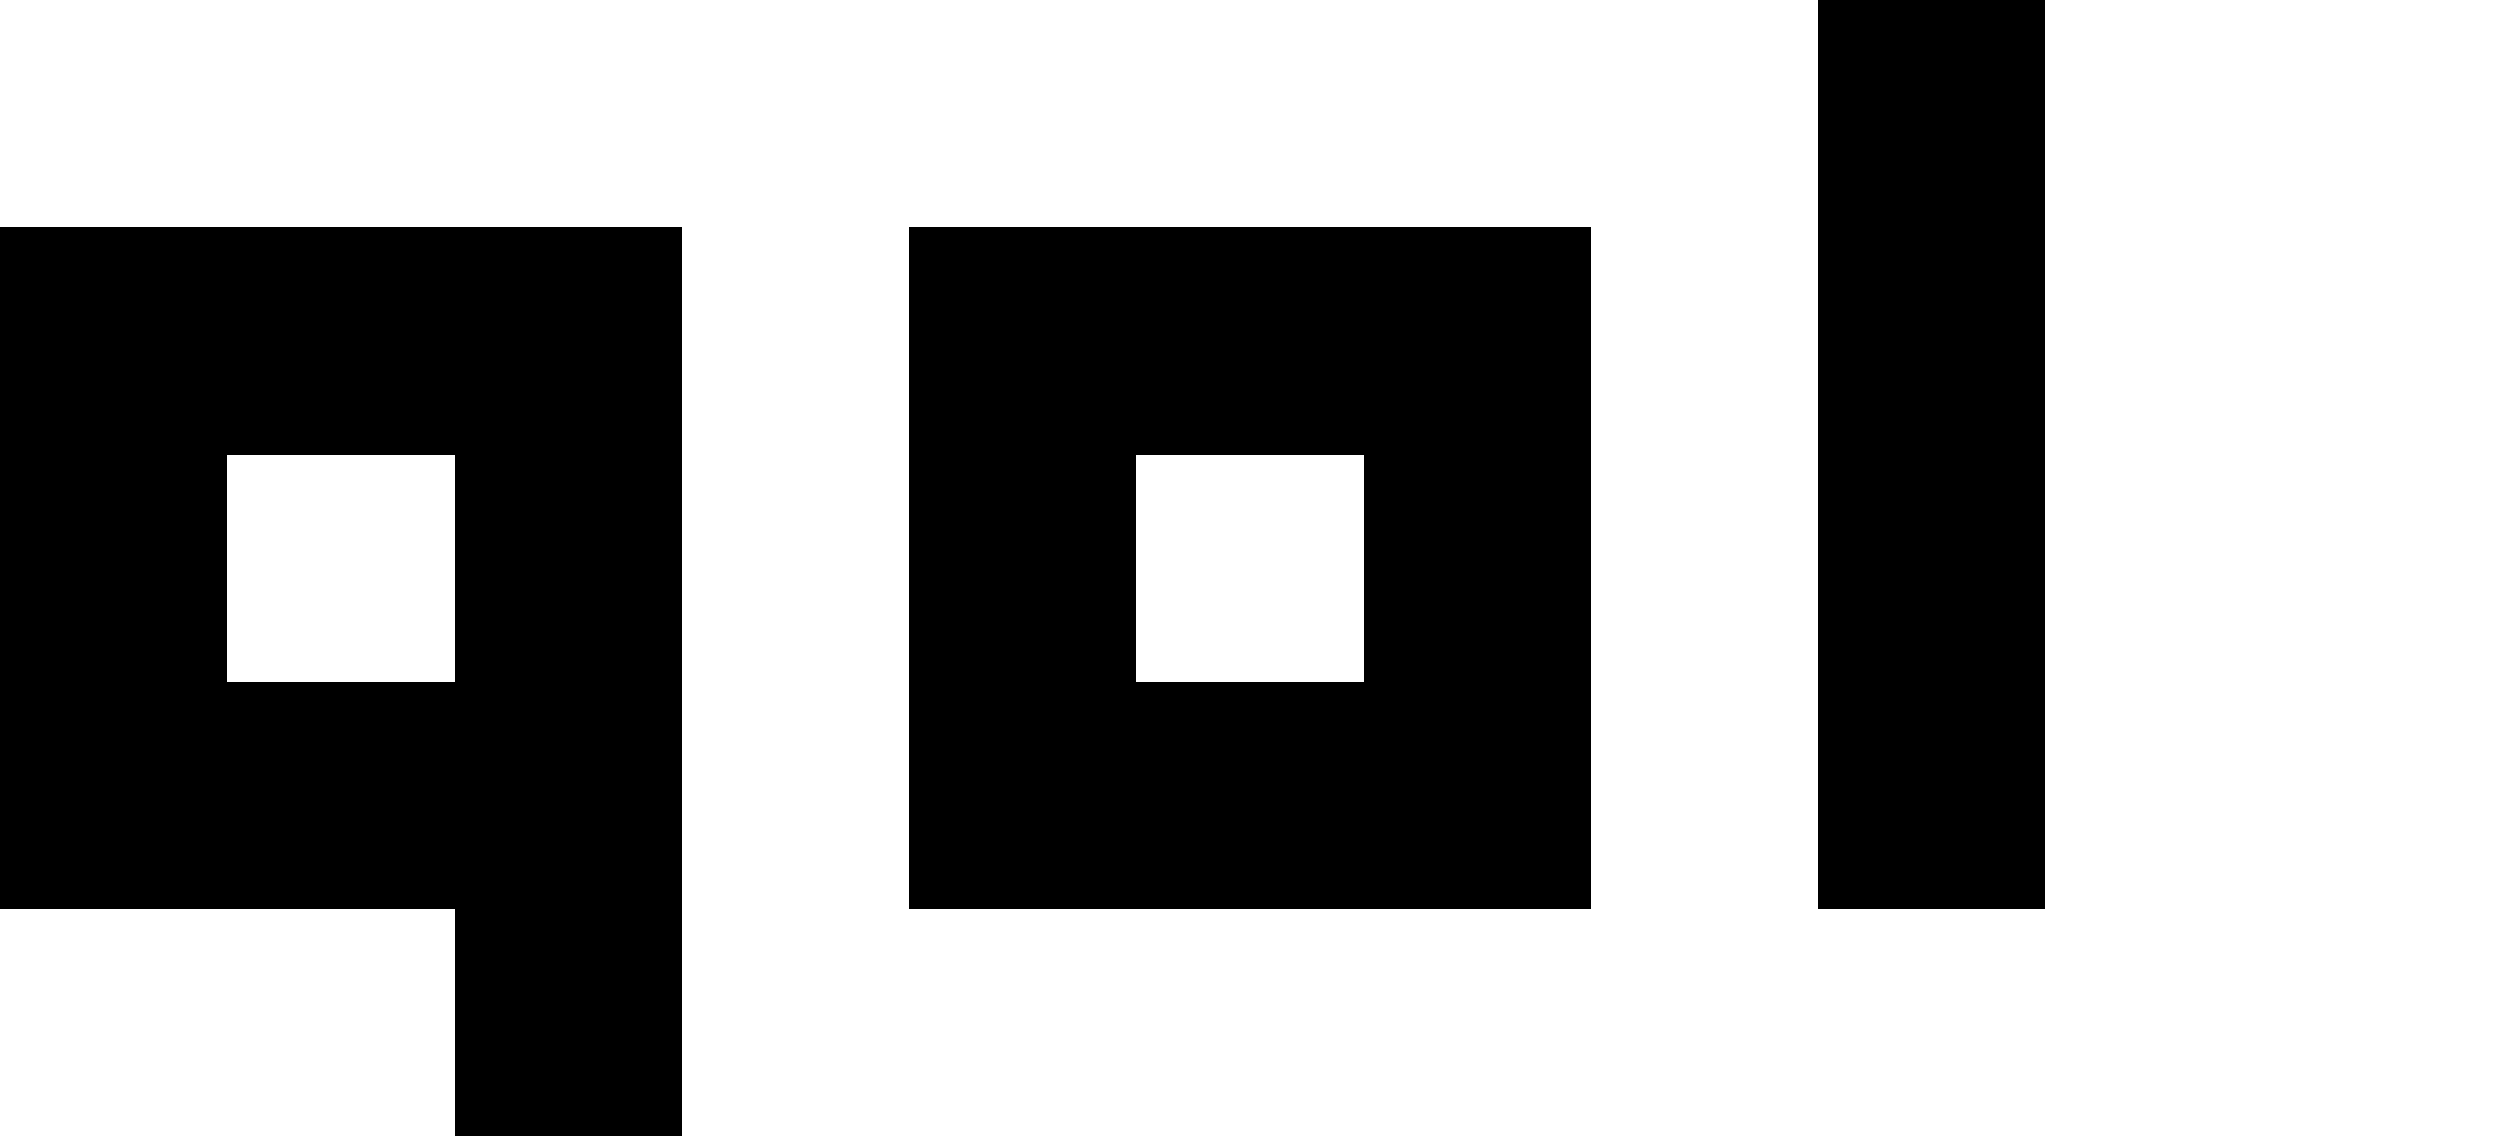
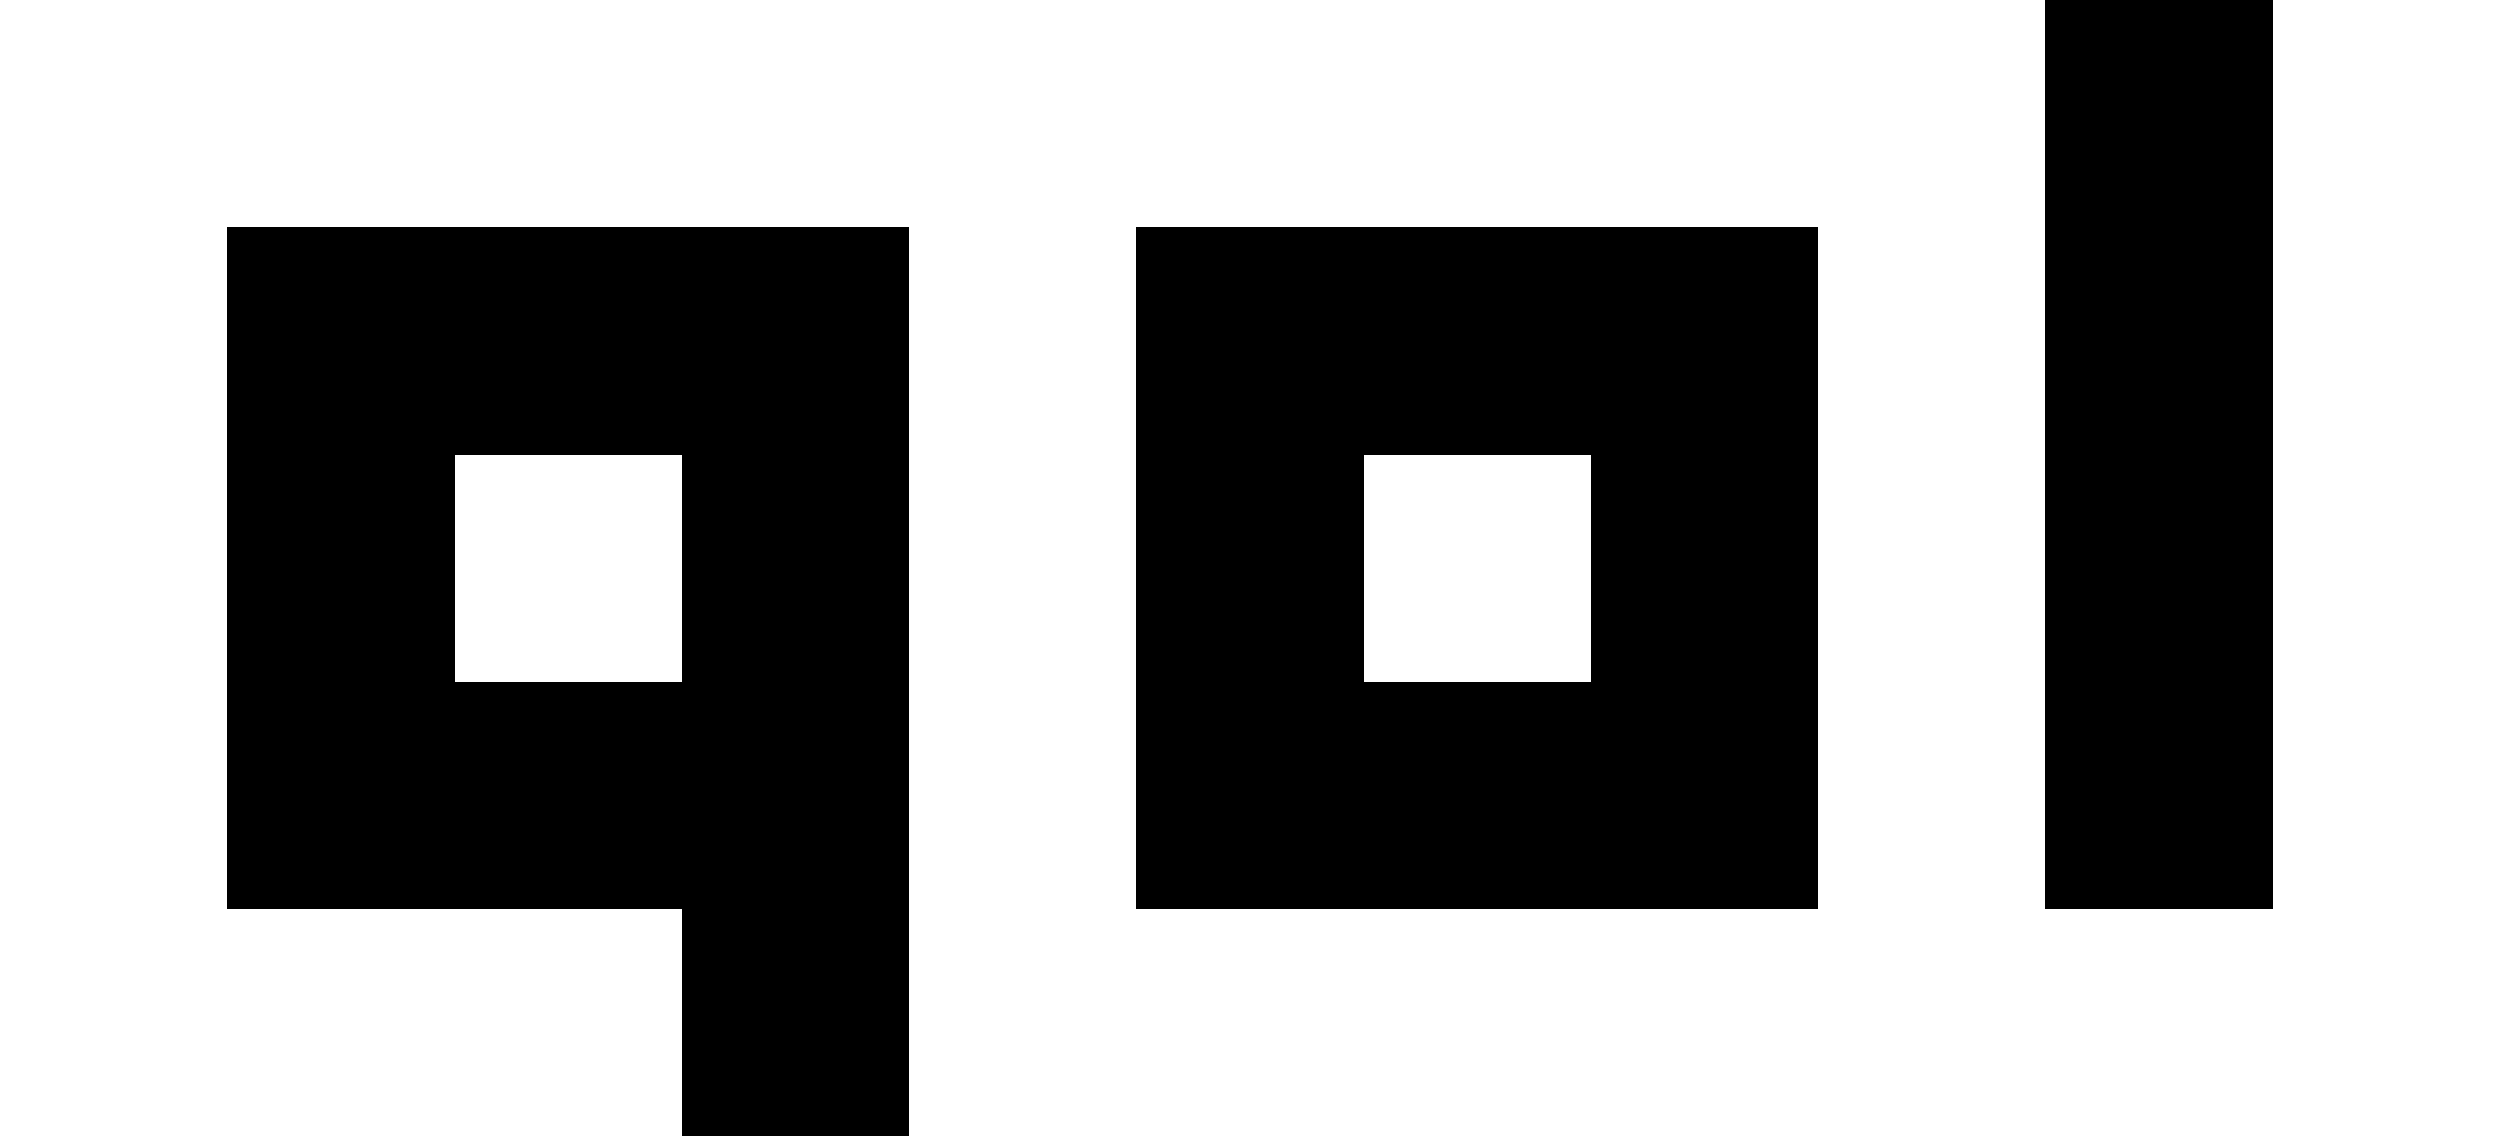
<svg xmlns="http://www.w3.org/2000/svg" viewBox="0 0 11 5" width="440" height="200" role="img" aria-labelledby="title" shape-rendering="crispEdges">
-   <g fill="#000000">
+   <g fill="#000000" transform="translate(1 0)">
    <rect x="0" y="1" width="1" height="1" />
    <rect x="1" y="1" width="1" height="1" />
    <rect x="2" y="1" width="1" height="1" />
    <rect x="0" y="2" width="1" height="1" />
    <rect x="2" y="2" width="1" height="1" />
    <rect x="0" y="3" width="1" height="1" />
    <rect x="1" y="3" width="1" height="1" />
    <rect x="2" y="3" width="1" height="1" />
    <rect x="2" y="4" width="1" height="1" />
    <rect x="4" y="1" width="1" height="1" />
    <rect x="5" y="1" width="1" height="1" />
    <rect x="6" y="1" width="1" height="1" />
    <rect x="4" y="2" width="1" height="1" />
    <rect x="6" y="2" width="1" height="1" />
    <rect x="4" y="3" width="1" height="1" />
    <rect x="5" y="3" width="1" height="1" />
    <rect x="6" y="3" width="1" height="1" />
    <rect x="8" y="0" width="1" height="1" />
    <rect x="8" y="1" width="1" height="1" />
    <rect x="8" y="2" width="1" height="1" />
    <rect x="8" y="3" width="1" height="1" />
  </g>
</svg>
